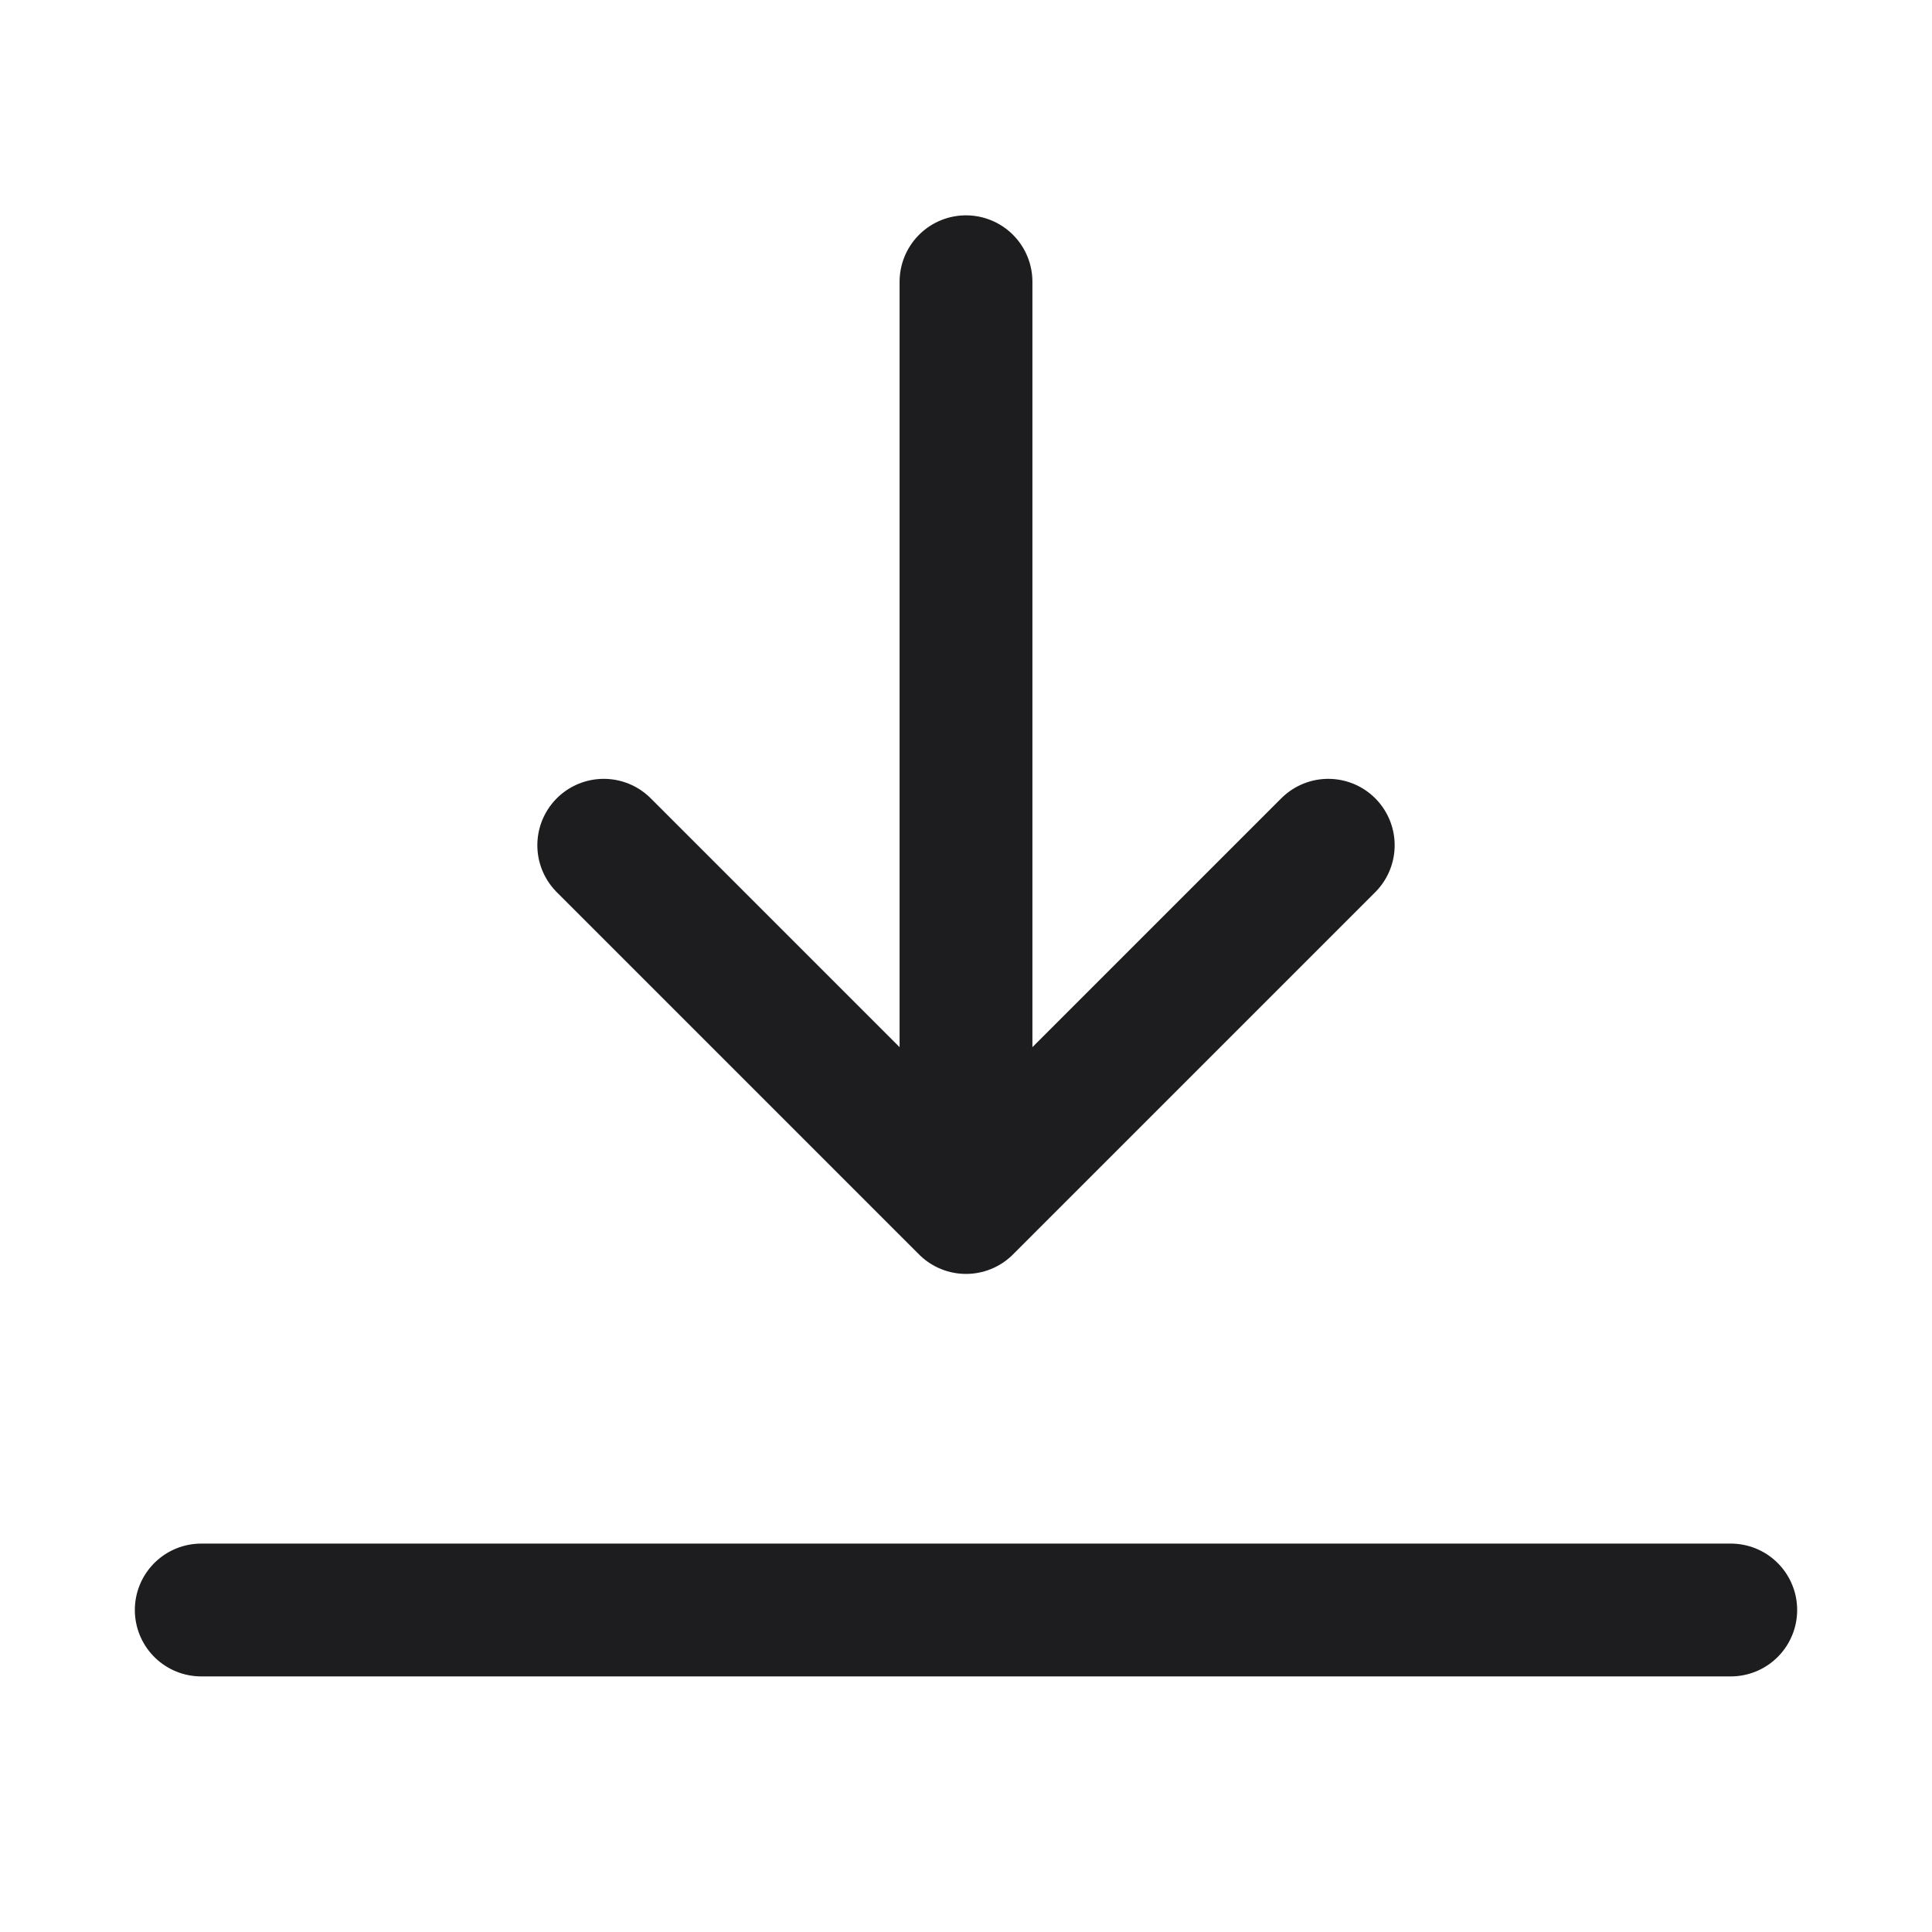
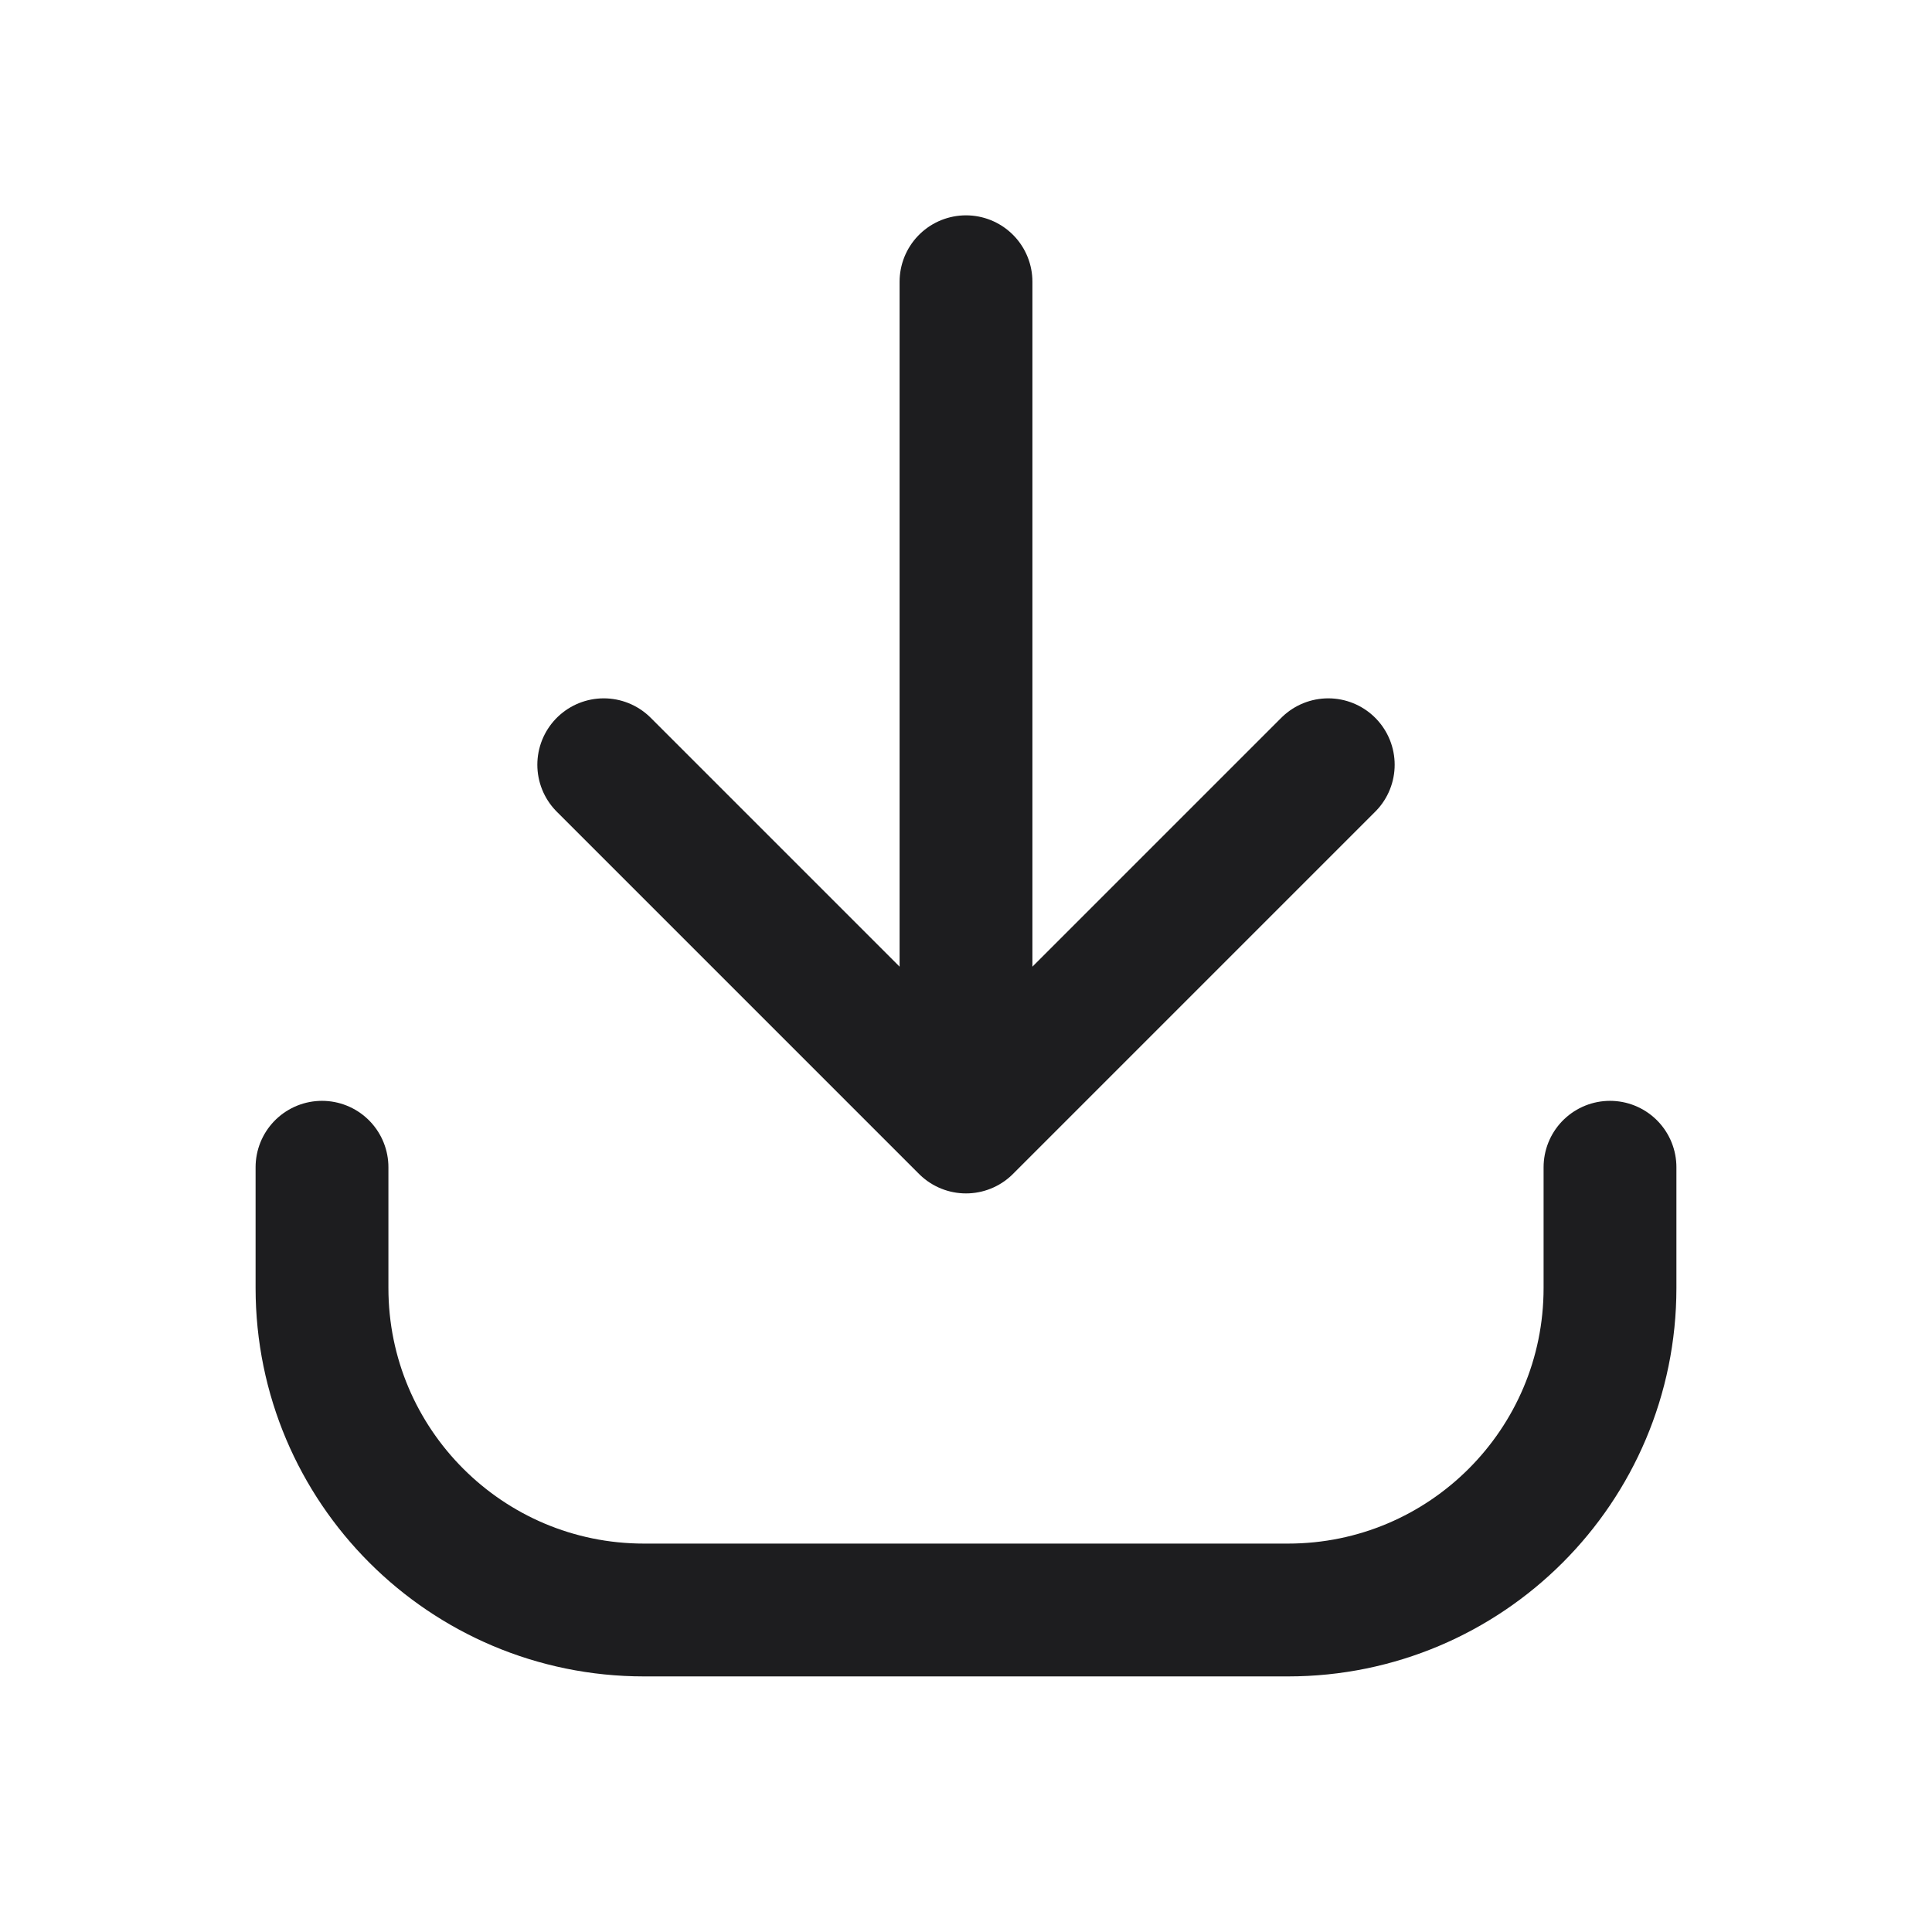
<svg xmlns="http://www.w3.org/2000/svg" width="24" height="24" viewBox="0 0 24 24" fill="none" stroke="#1d1d1f" stroke-width="1.65" stroke-linecap="round" stroke-linejoin="round">
-   <path d="M12 3.5v11M7.5 10.5 12 15l4.5-4.5M2.5 20h19" />
+   <path d="M12 3.5V14M7.5 9.5 12 14l4.5-4.5M4 14.5V16a4 4 0 0 0 4 4h8a4 4 0 0 0 4-4v-1.5" />
</svg>
